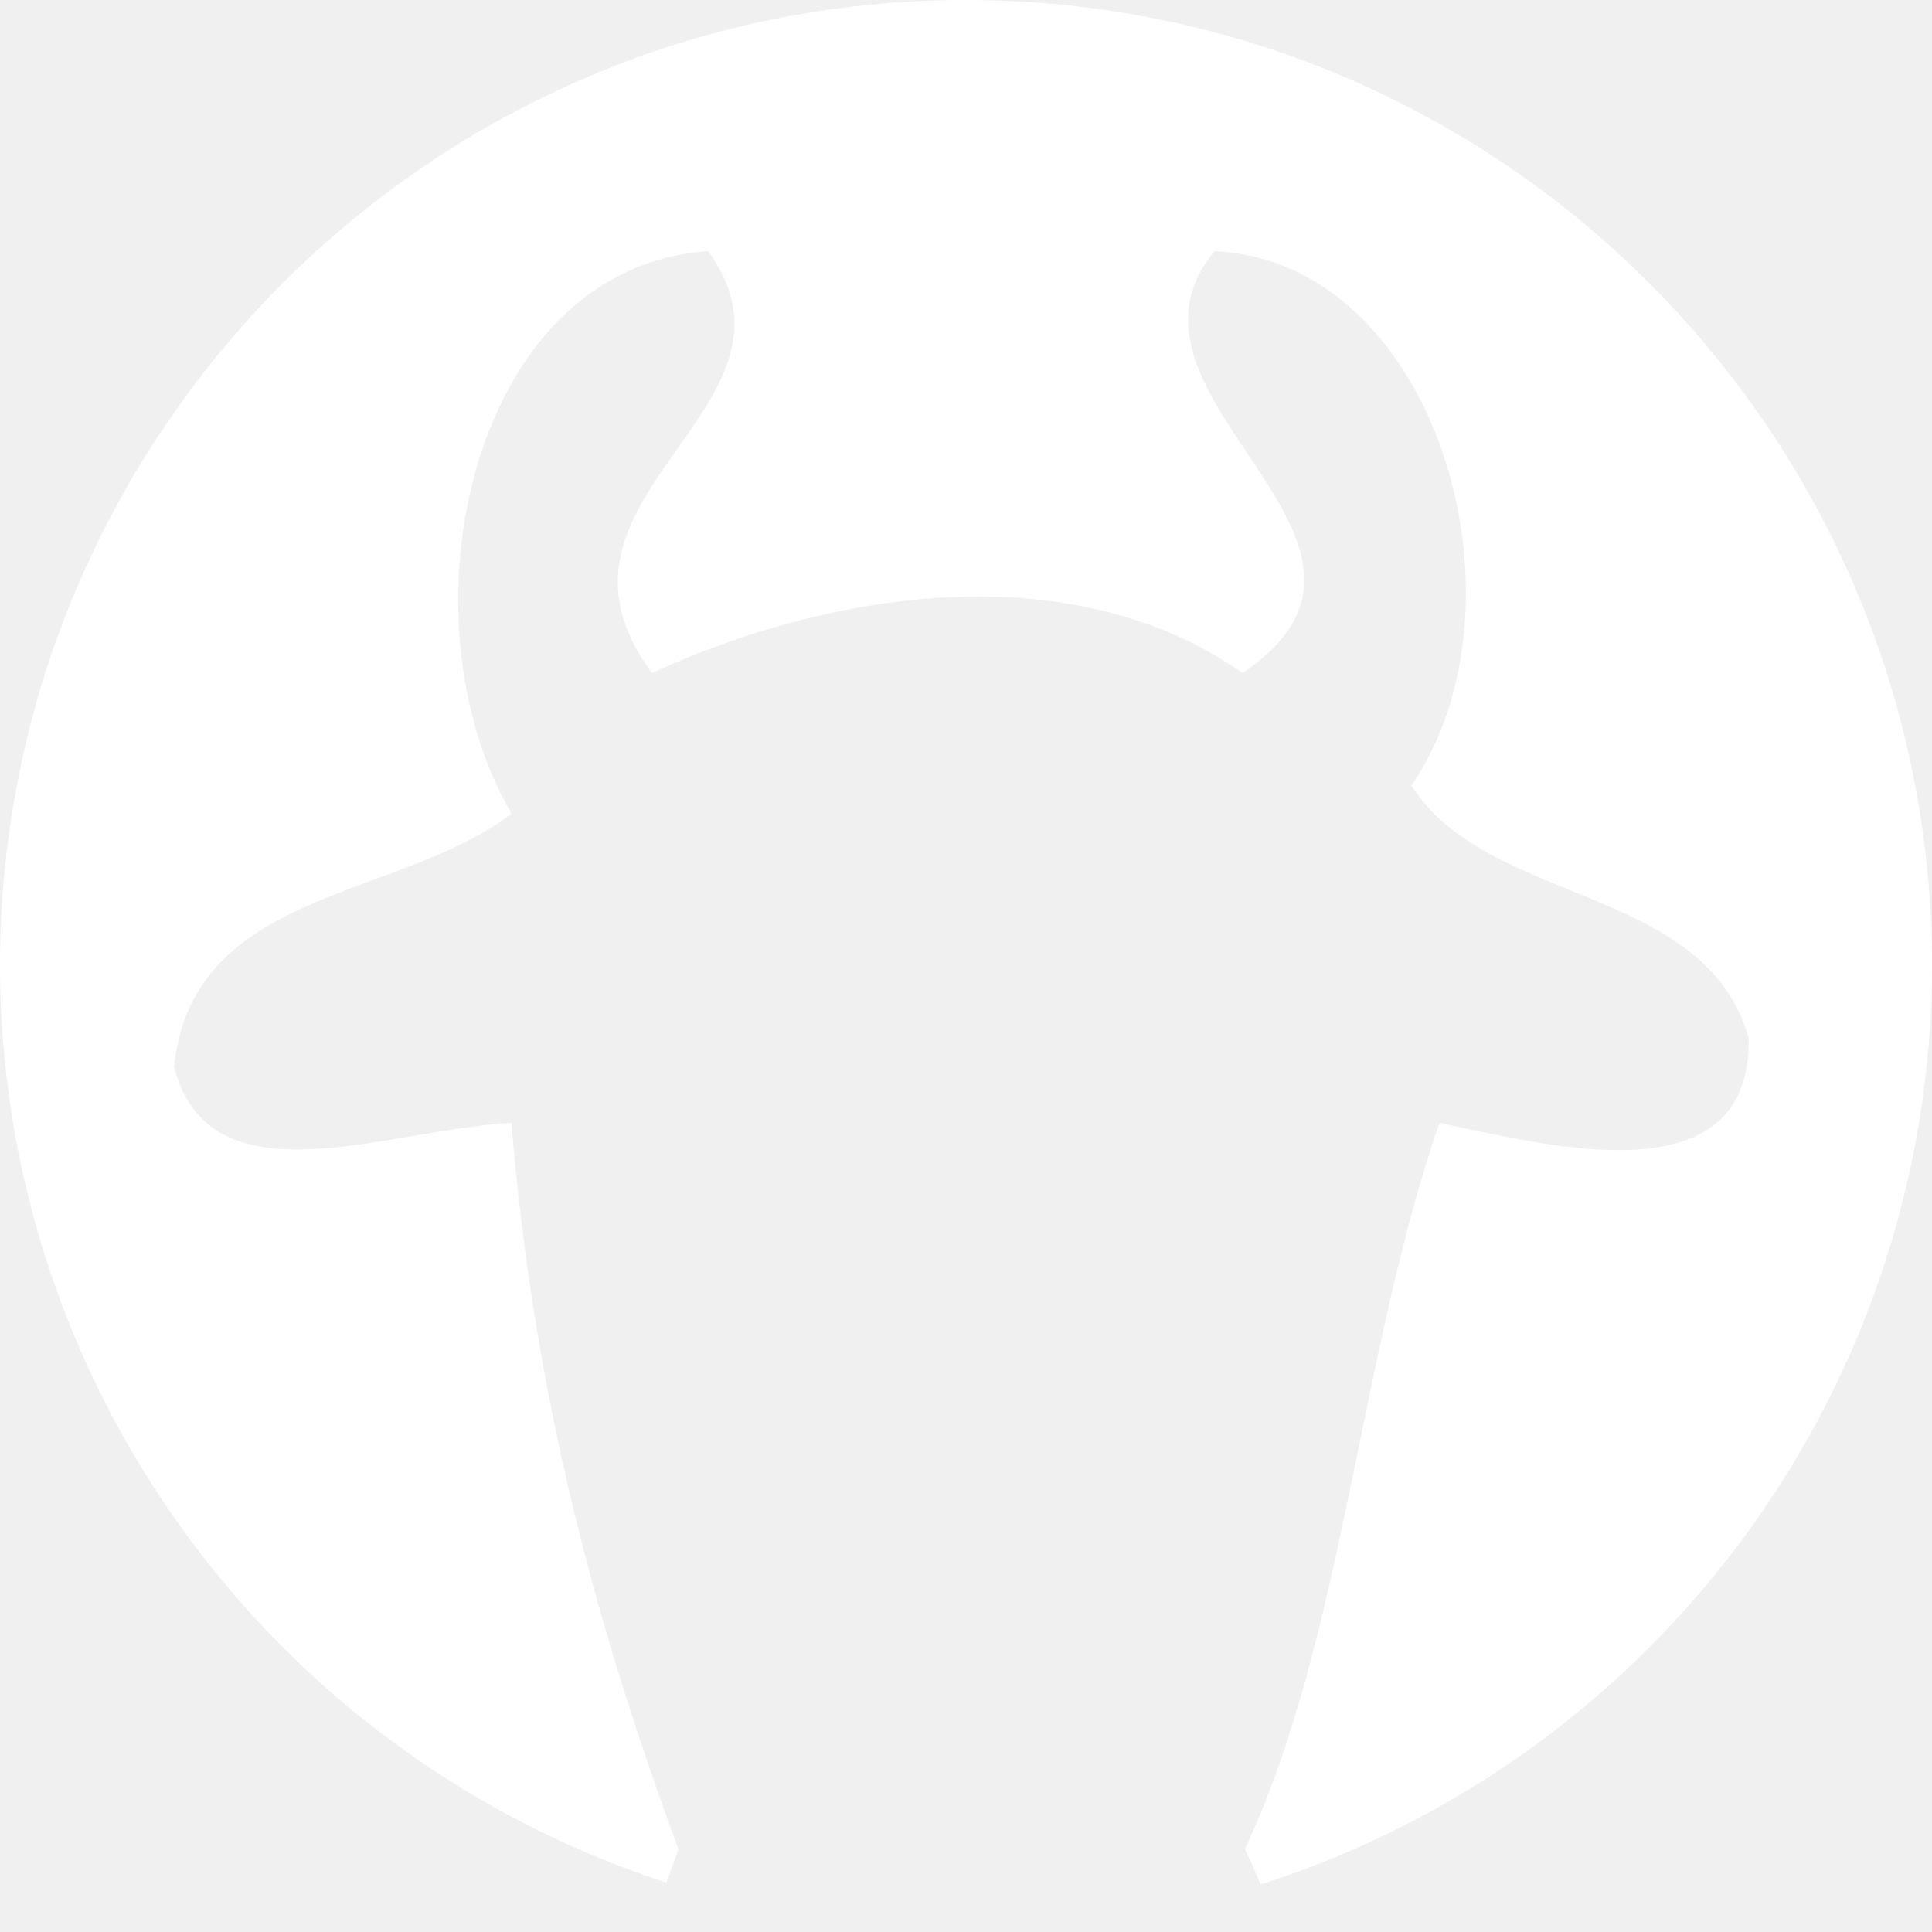
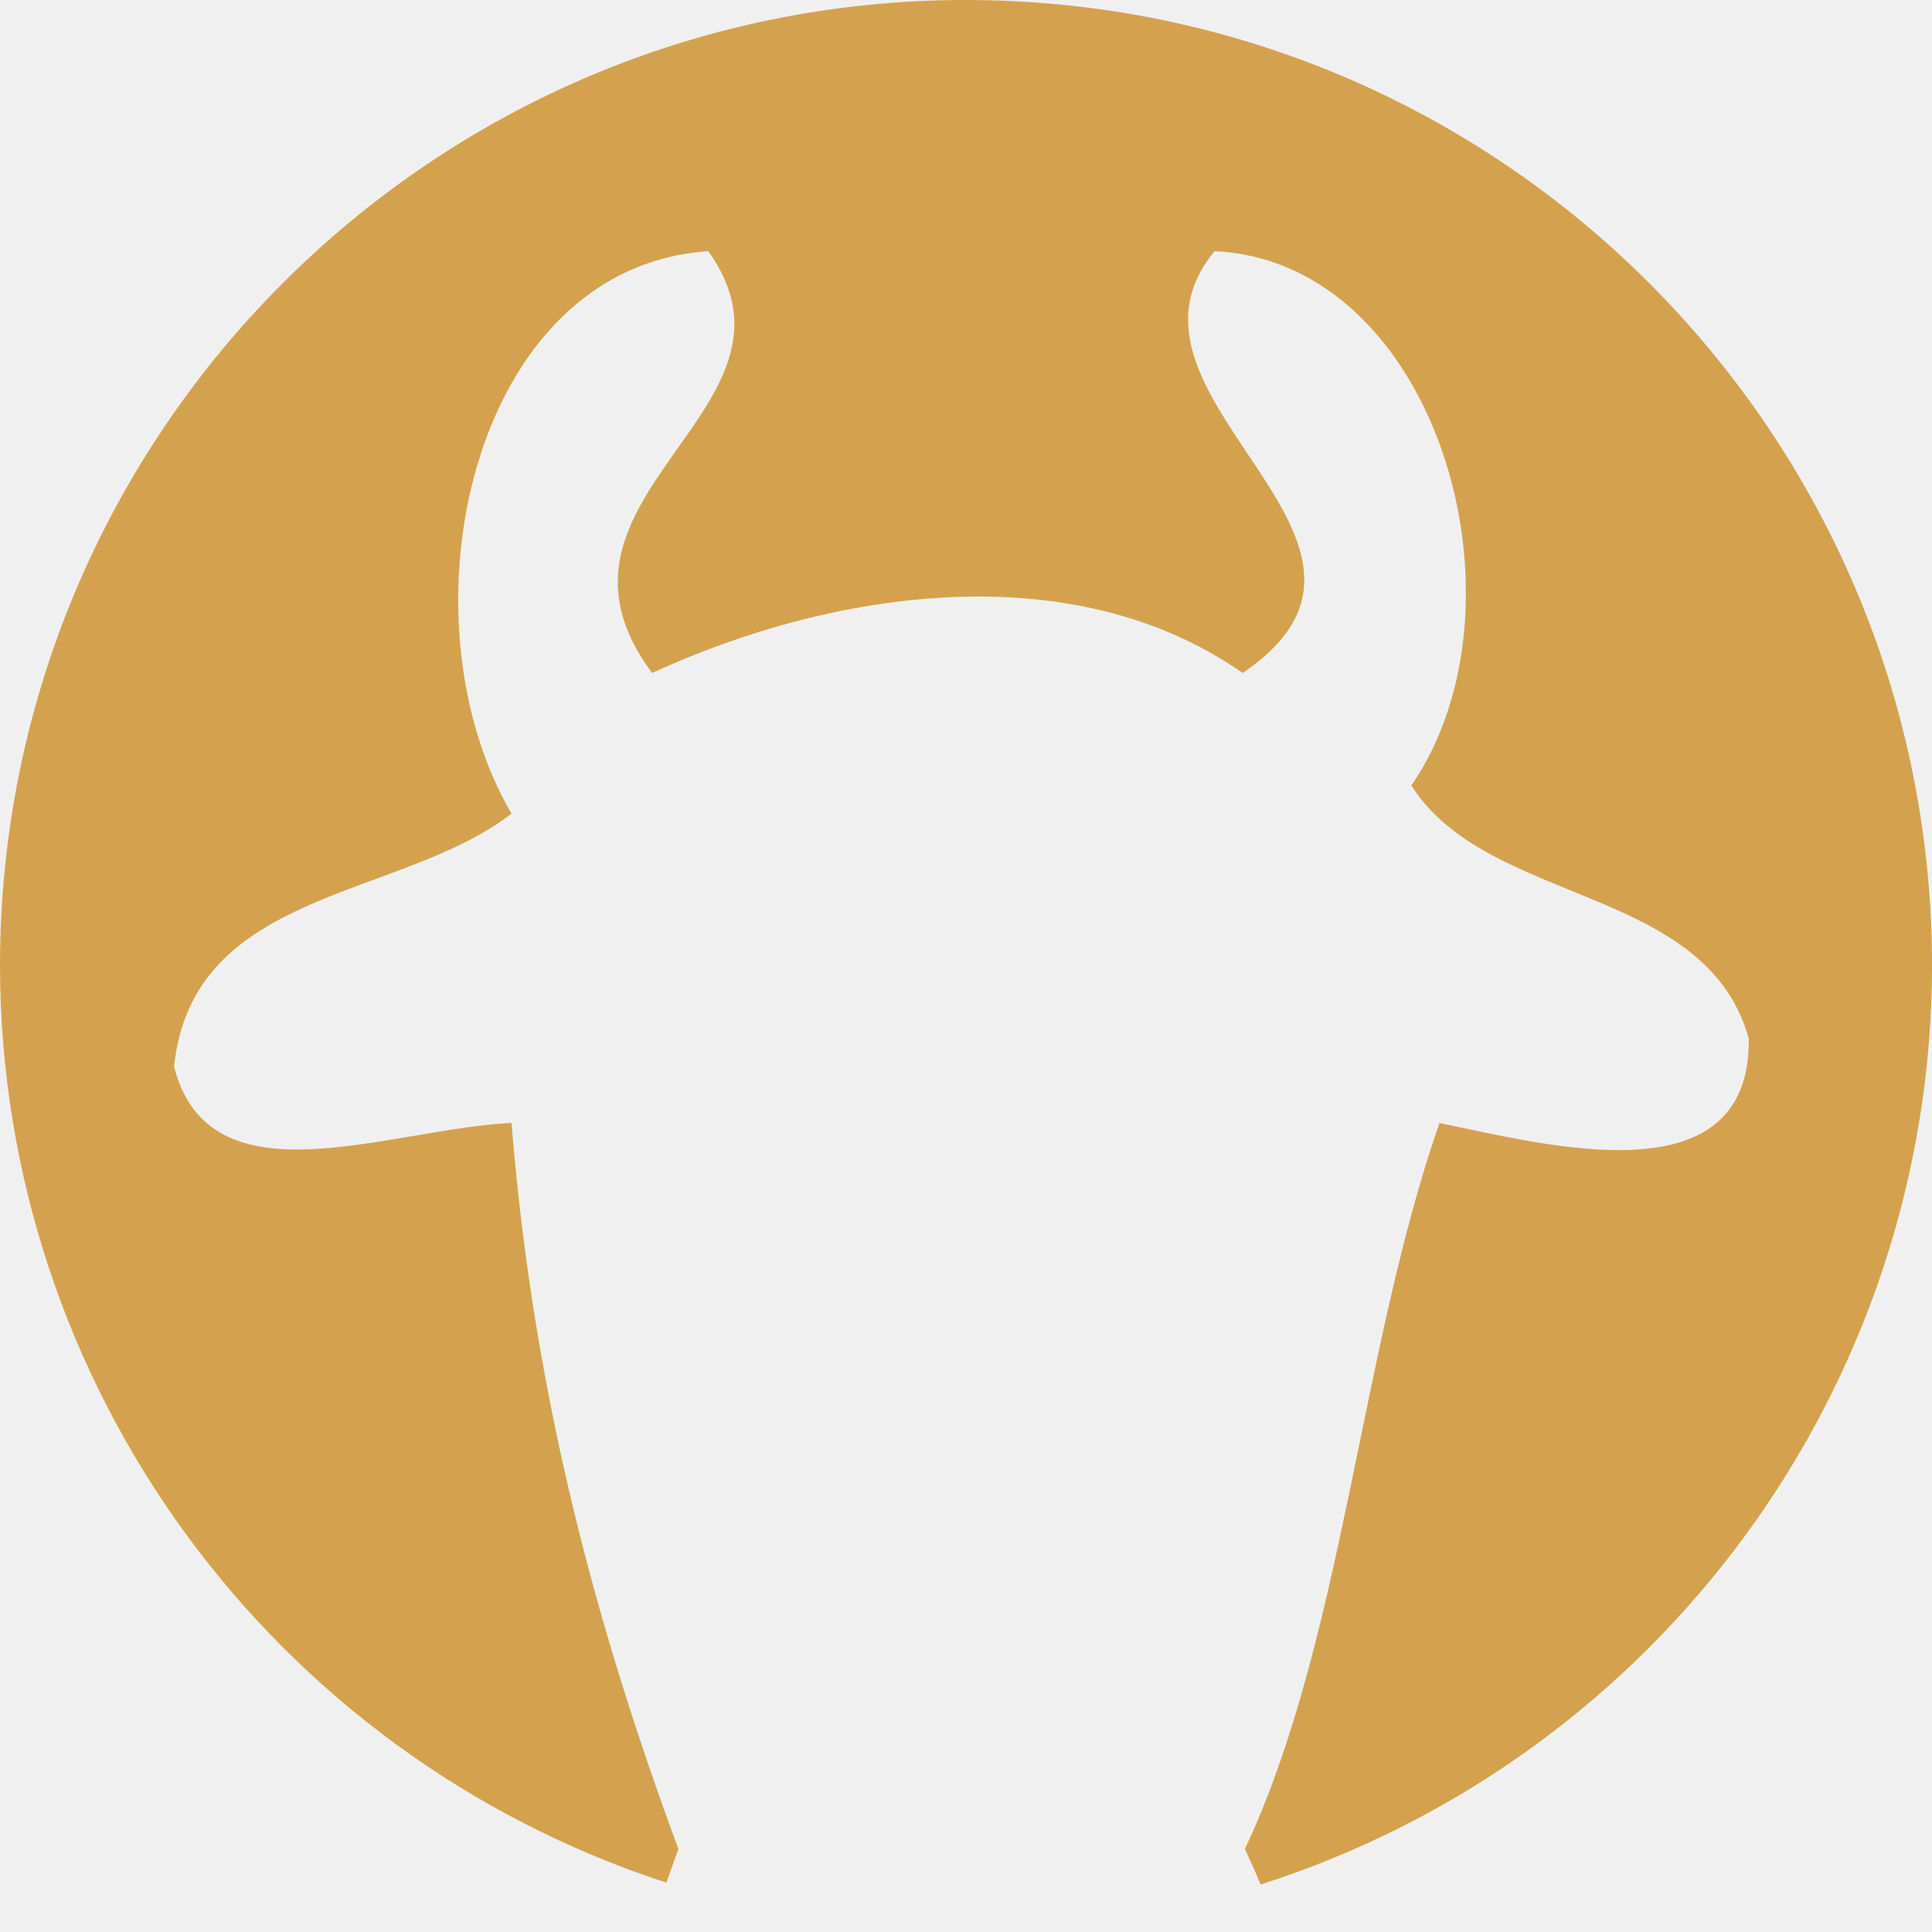
<svg xmlns="http://www.w3.org/2000/svg" width="385.71" height="385.71" version="1.1" viewBox="0 0 385.71 385.71" xml:space="preserve">
-   <path d="m192.86 0a192.86 192.86 0 0 0-192.86 192.86 192.86 192.86 0 0 0 133.04 183c0.803-2.236 1.584-4.495 2.404-6.713-16.051-43.383-28.897-89.962-33.326-144.96-24.599 1.167-60.232 16.575-67.369-11.232 3.685-35.608 45.25-33.343 67.369-50.525-23.033-39.495-8.115-109.15 39.299-112.28 22.638 31.62-37.698 48.76-11.229 84.211 36.01-16.598 83.94-23.789 117.9 0 39.13-26.507-29.782-54.853-5.617-84.211 44.44 2.033 64.186 70.443 39.299 106.67 15.24 24.056 58.814 19.782 67.363 50.525 0.386 32.046-39.667 21.431-61.754 16.846-15.835 45.439-19.244 103.29-38.846 144.96 1.091 2.319 2.149 4.669 3.144 7.084a192.86 192.86 0 0 0 134.04-183.37 192.86 192.86 0 0 0-192.86-192.86z" fill="#fff" fill-rule="evenodd" stroke-width="2.086" />
+   <path d="m192.86 0a192.86 192.86 0 0 0-192.86 192.86 192.86 192.86 0 0 0 133.04 183c0.803-2.236 1.584-4.495 2.404-6.713-16.051-43.383-28.897-89.962-33.326-144.96-24.599 1.167-60.232 16.575-67.369-11.232 3.685-35.608 45.25-33.343 67.369-50.525-23.033-39.495-8.115-109.15 39.299-112.28 22.638 31.62-37.698 48.76-11.229 84.211 36.01-16.598 83.94-23.789 117.9 0 39.13-26.507-29.782-54.853-5.617-84.211 44.44 2.033 64.186 70.443 39.299 106.67 15.24 24.056 58.814 19.782 67.363 50.525 0.386 32.046-39.667 21.431-61.754 16.846-15.835 45.439-19.244 103.29-38.846 144.96 1.091 2.319 2.149 4.669 3.144 7.084a192.86 192.86 0 0 0 134.04-183.37 192.86 192.86 0 0 0-192.86-192.86z" fill="#d4a24e" fill-rule="evenodd" stroke-width="2.086" />
</svg>
